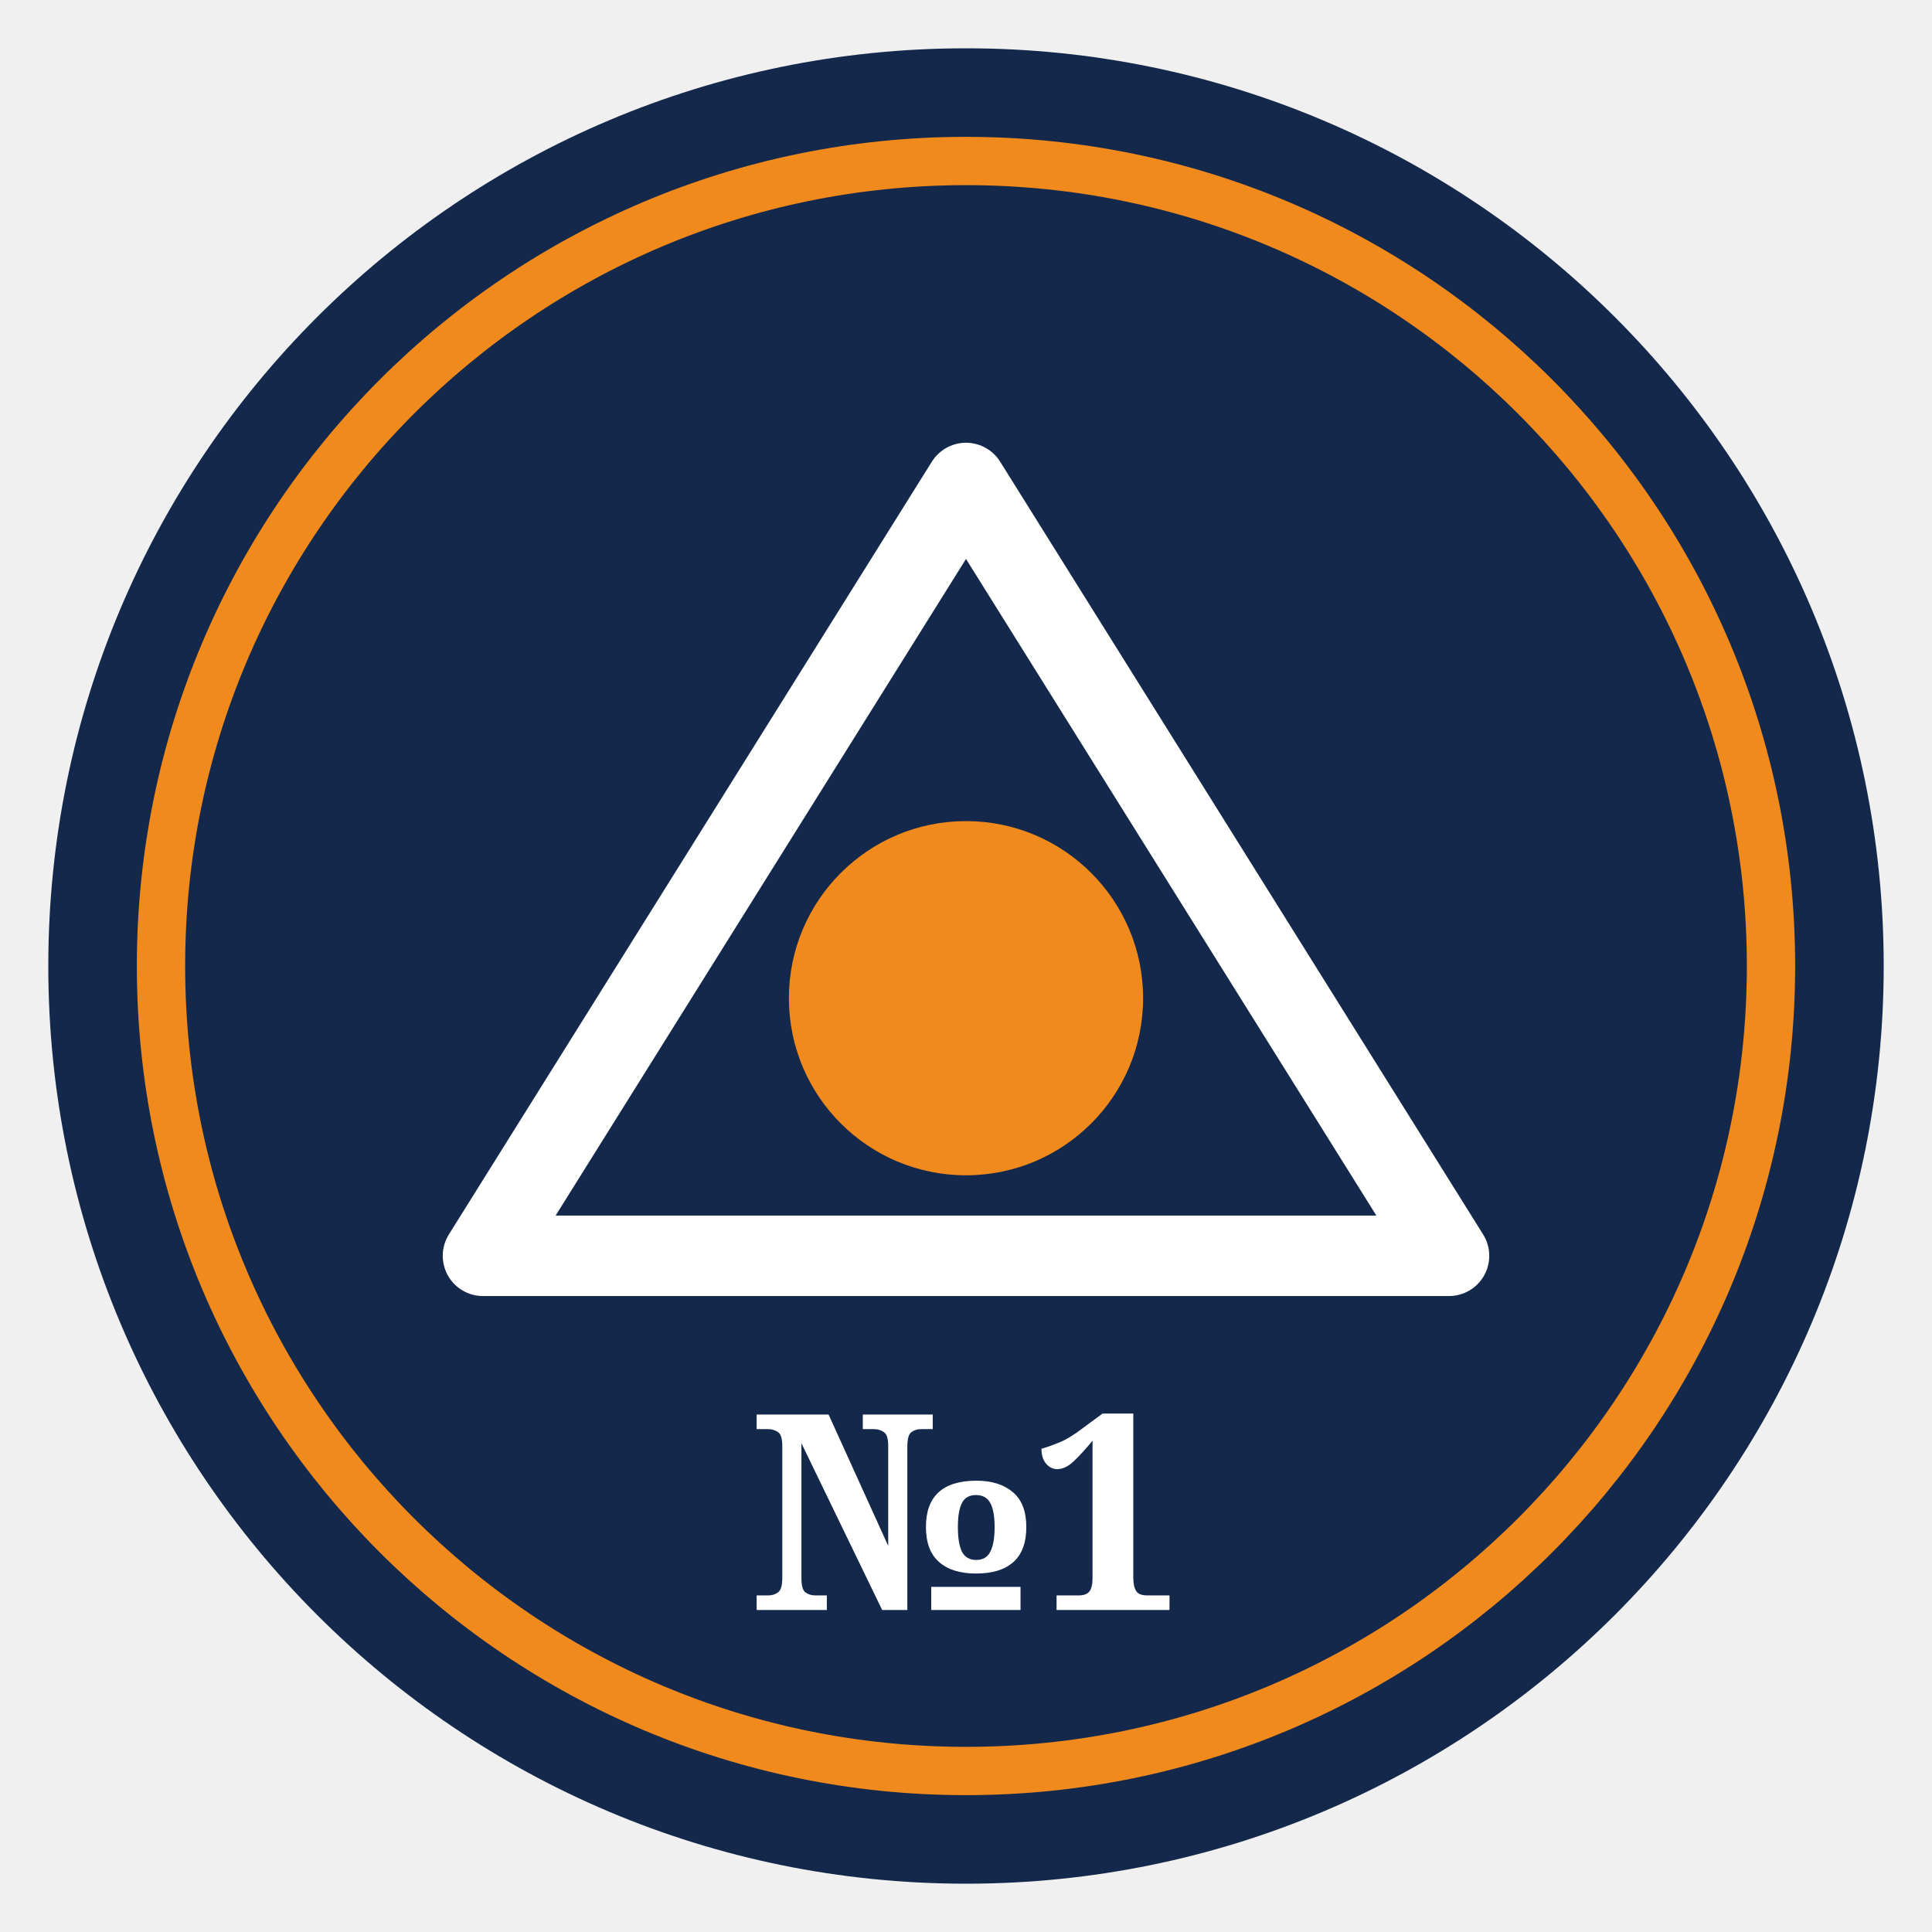
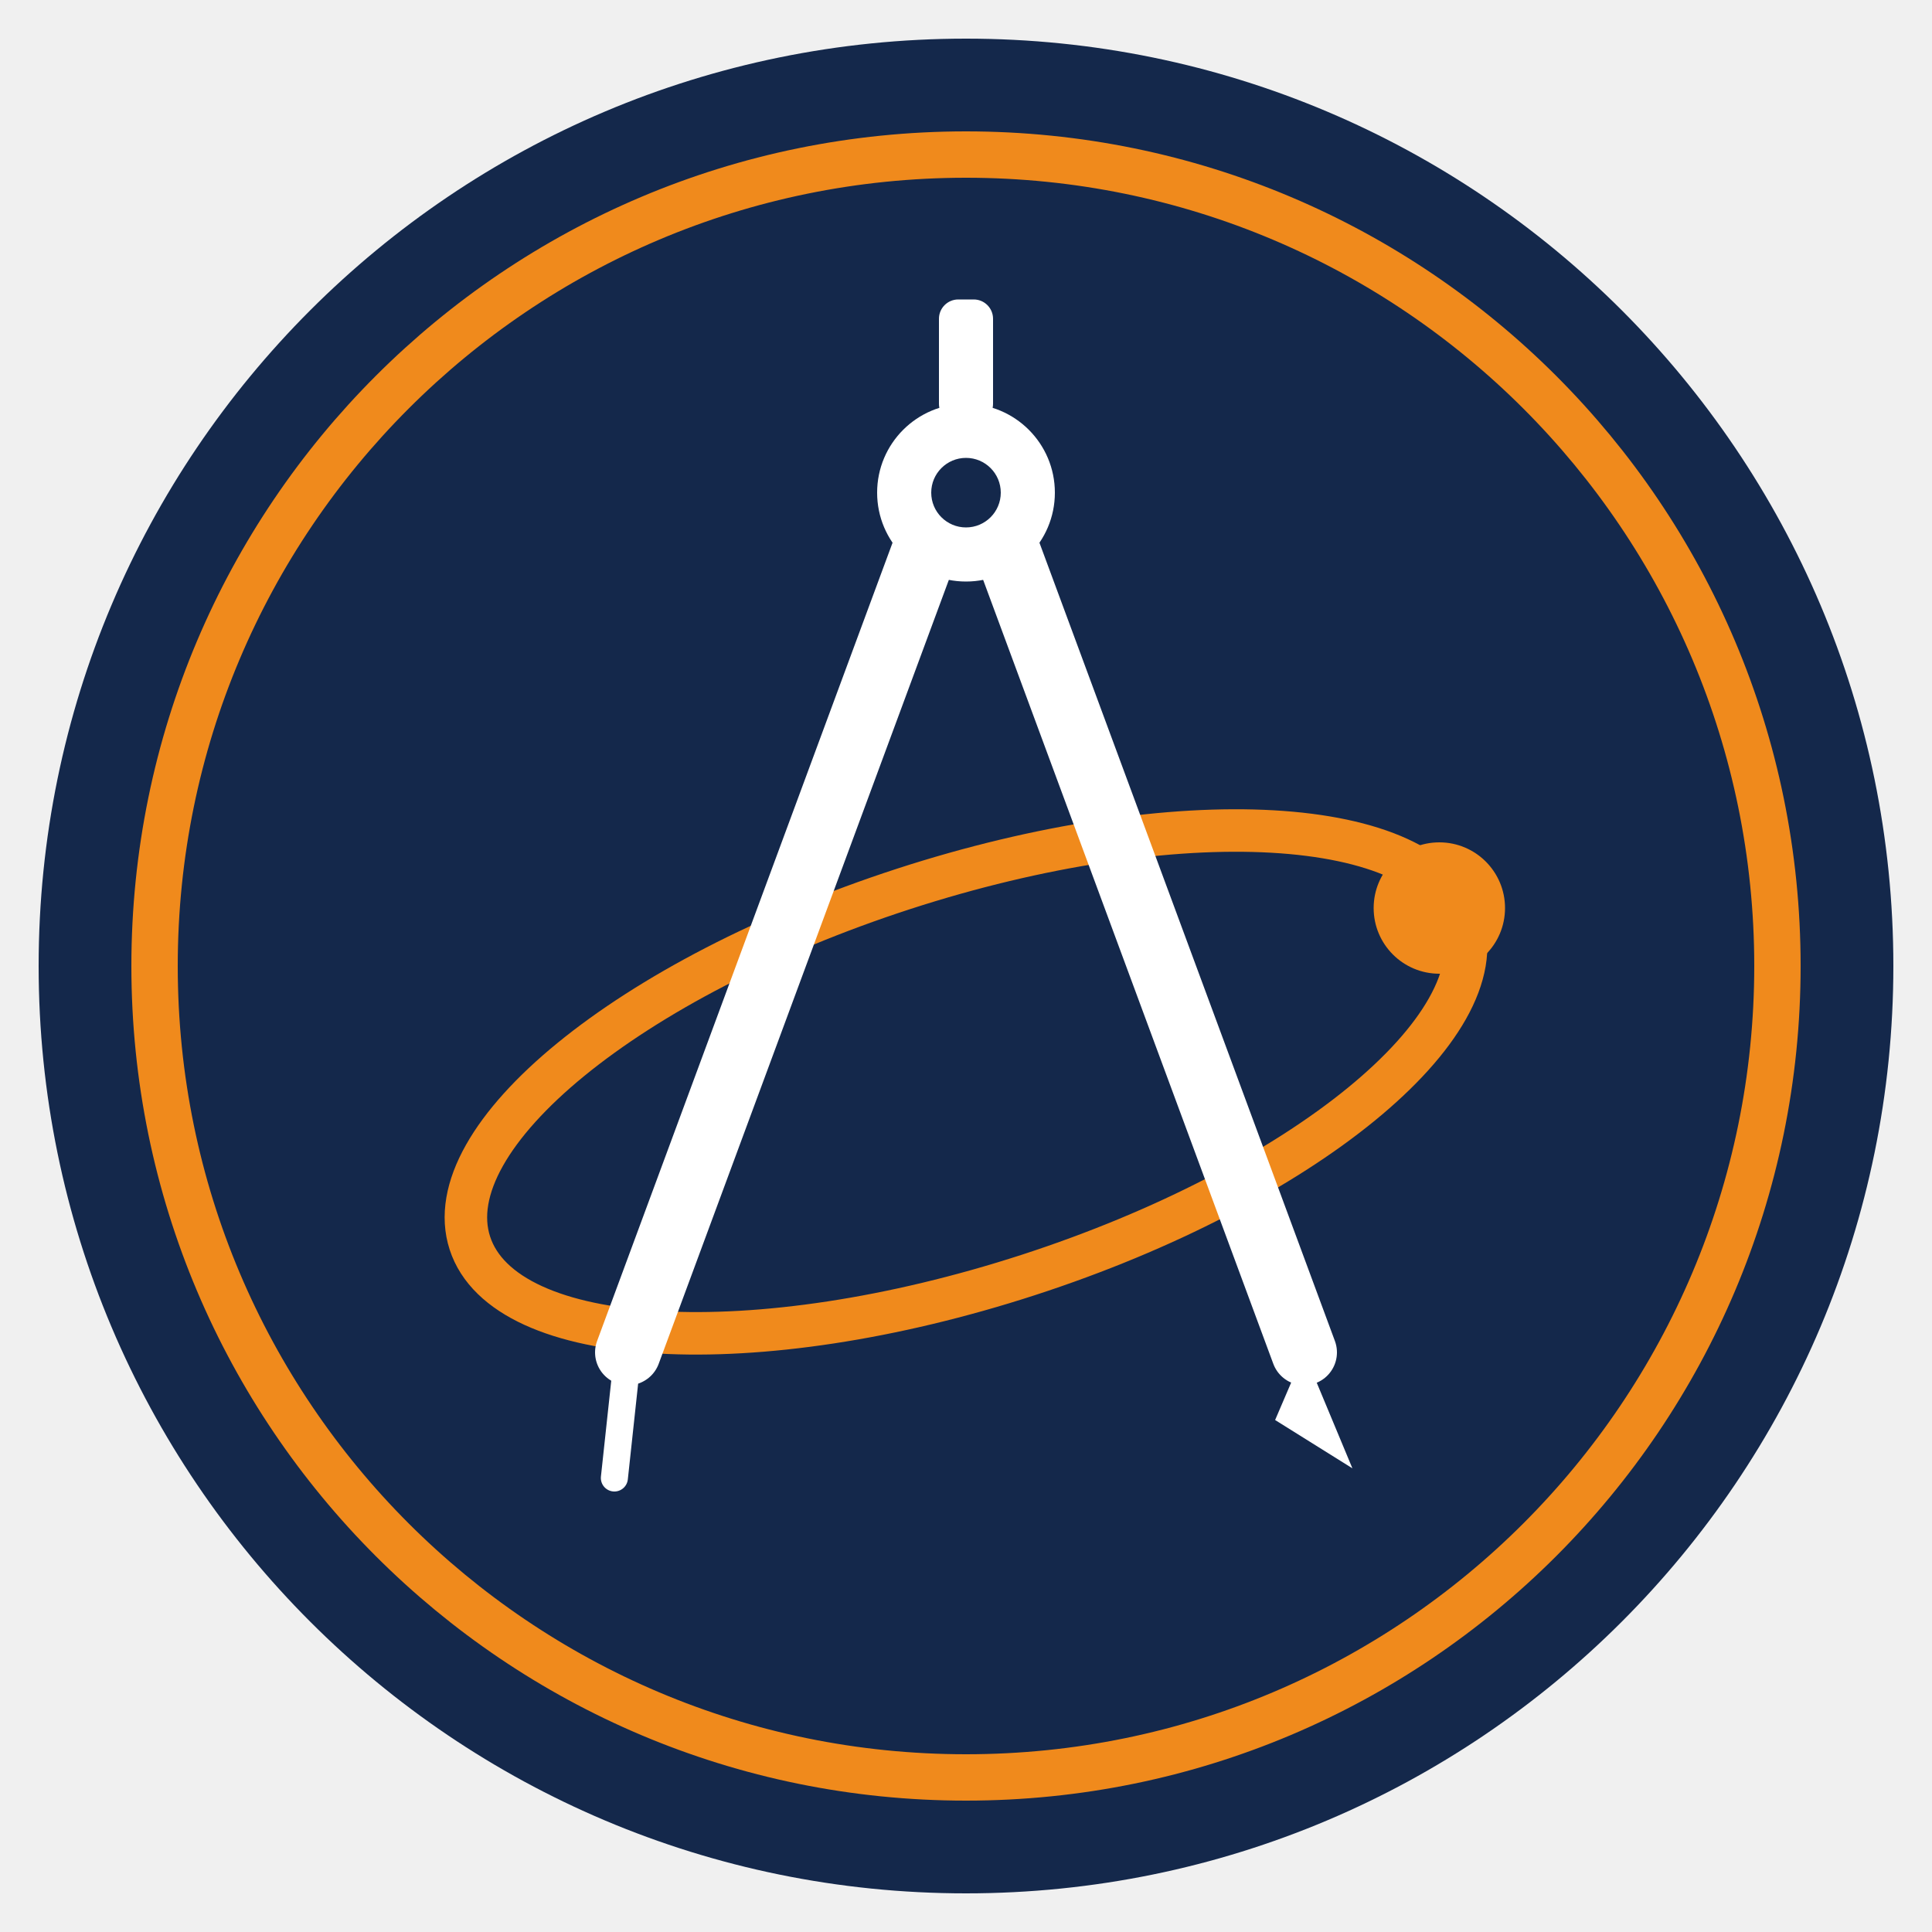
- <svg xmlns="http://www.w3.org/2000/svg" viewBox="0 0 120 120">
-   <circle cx="60" cy="60" r="57" fill="#14284b" />
-   <circle cx="60" cy="60" r="50" fill="none" stroke="#f08a1c" stroke-width="3" />
-   <path d="M30 78 L60 30 L90 78 Z" fill="none" stroke="#fff" stroke-width="5" stroke-linejoin="round" />
-   <circle cx="60" cy="62" r="11" fill="#f08a1c" />
-   <text x="60" y="100" text-anchor="middle" font-family="Georgia,serif" font-weight="bold" font-size="17" fill="#fff">№1</text>
+ <svg xmlns="http://www.w3.org/2000/svg" viewBox="0 0 1000 1000" width="1000" height="1000">
+   <circle cx="500.00" cy="500.00" r="480.00" fill="#14284b" />
+   <circle cx="500.00" cy="500.00" r="420.00" fill="none" stroke="#f08a1c" stroke-width="24.00" />
+   <ellipse cx="500" cy="560" rx="270" ry="105" fill="none" stroke="#f08a1c" stroke-width="22" transform="rotate(-18 500 560)" />
+   <path d="M486 265 L325 700" fill="none" stroke="#ffffff" stroke-width="34.00" stroke-linecap="round" />
+   <path d="M514 265 L675 700" fill="none" stroke="#ffffff" stroke-width="34.00" stroke-linecap="round" />
+   <path d="M675 700 L700 760 L660 735 Z" fill="#ffffff" />
+   <path d="M325 700 L318 765" fill="none" stroke="#ffffff" stroke-width="14.00" stroke-linecap="round" />
+   <circle cx="500.00" cy="255.00" r="46.00" fill="#ffffff" />
+   <rect x="486.00" y="155.00" width="28.00" height="64.00" rx="10" fill="#ffffff" />
+   <circle cx="500.00" cy="255.00" r="18.00" fill="#14284b" />
+   <circle cx="745.00" cy="470.00" r="34.00" fill="#f08a1c" />
</svg>
